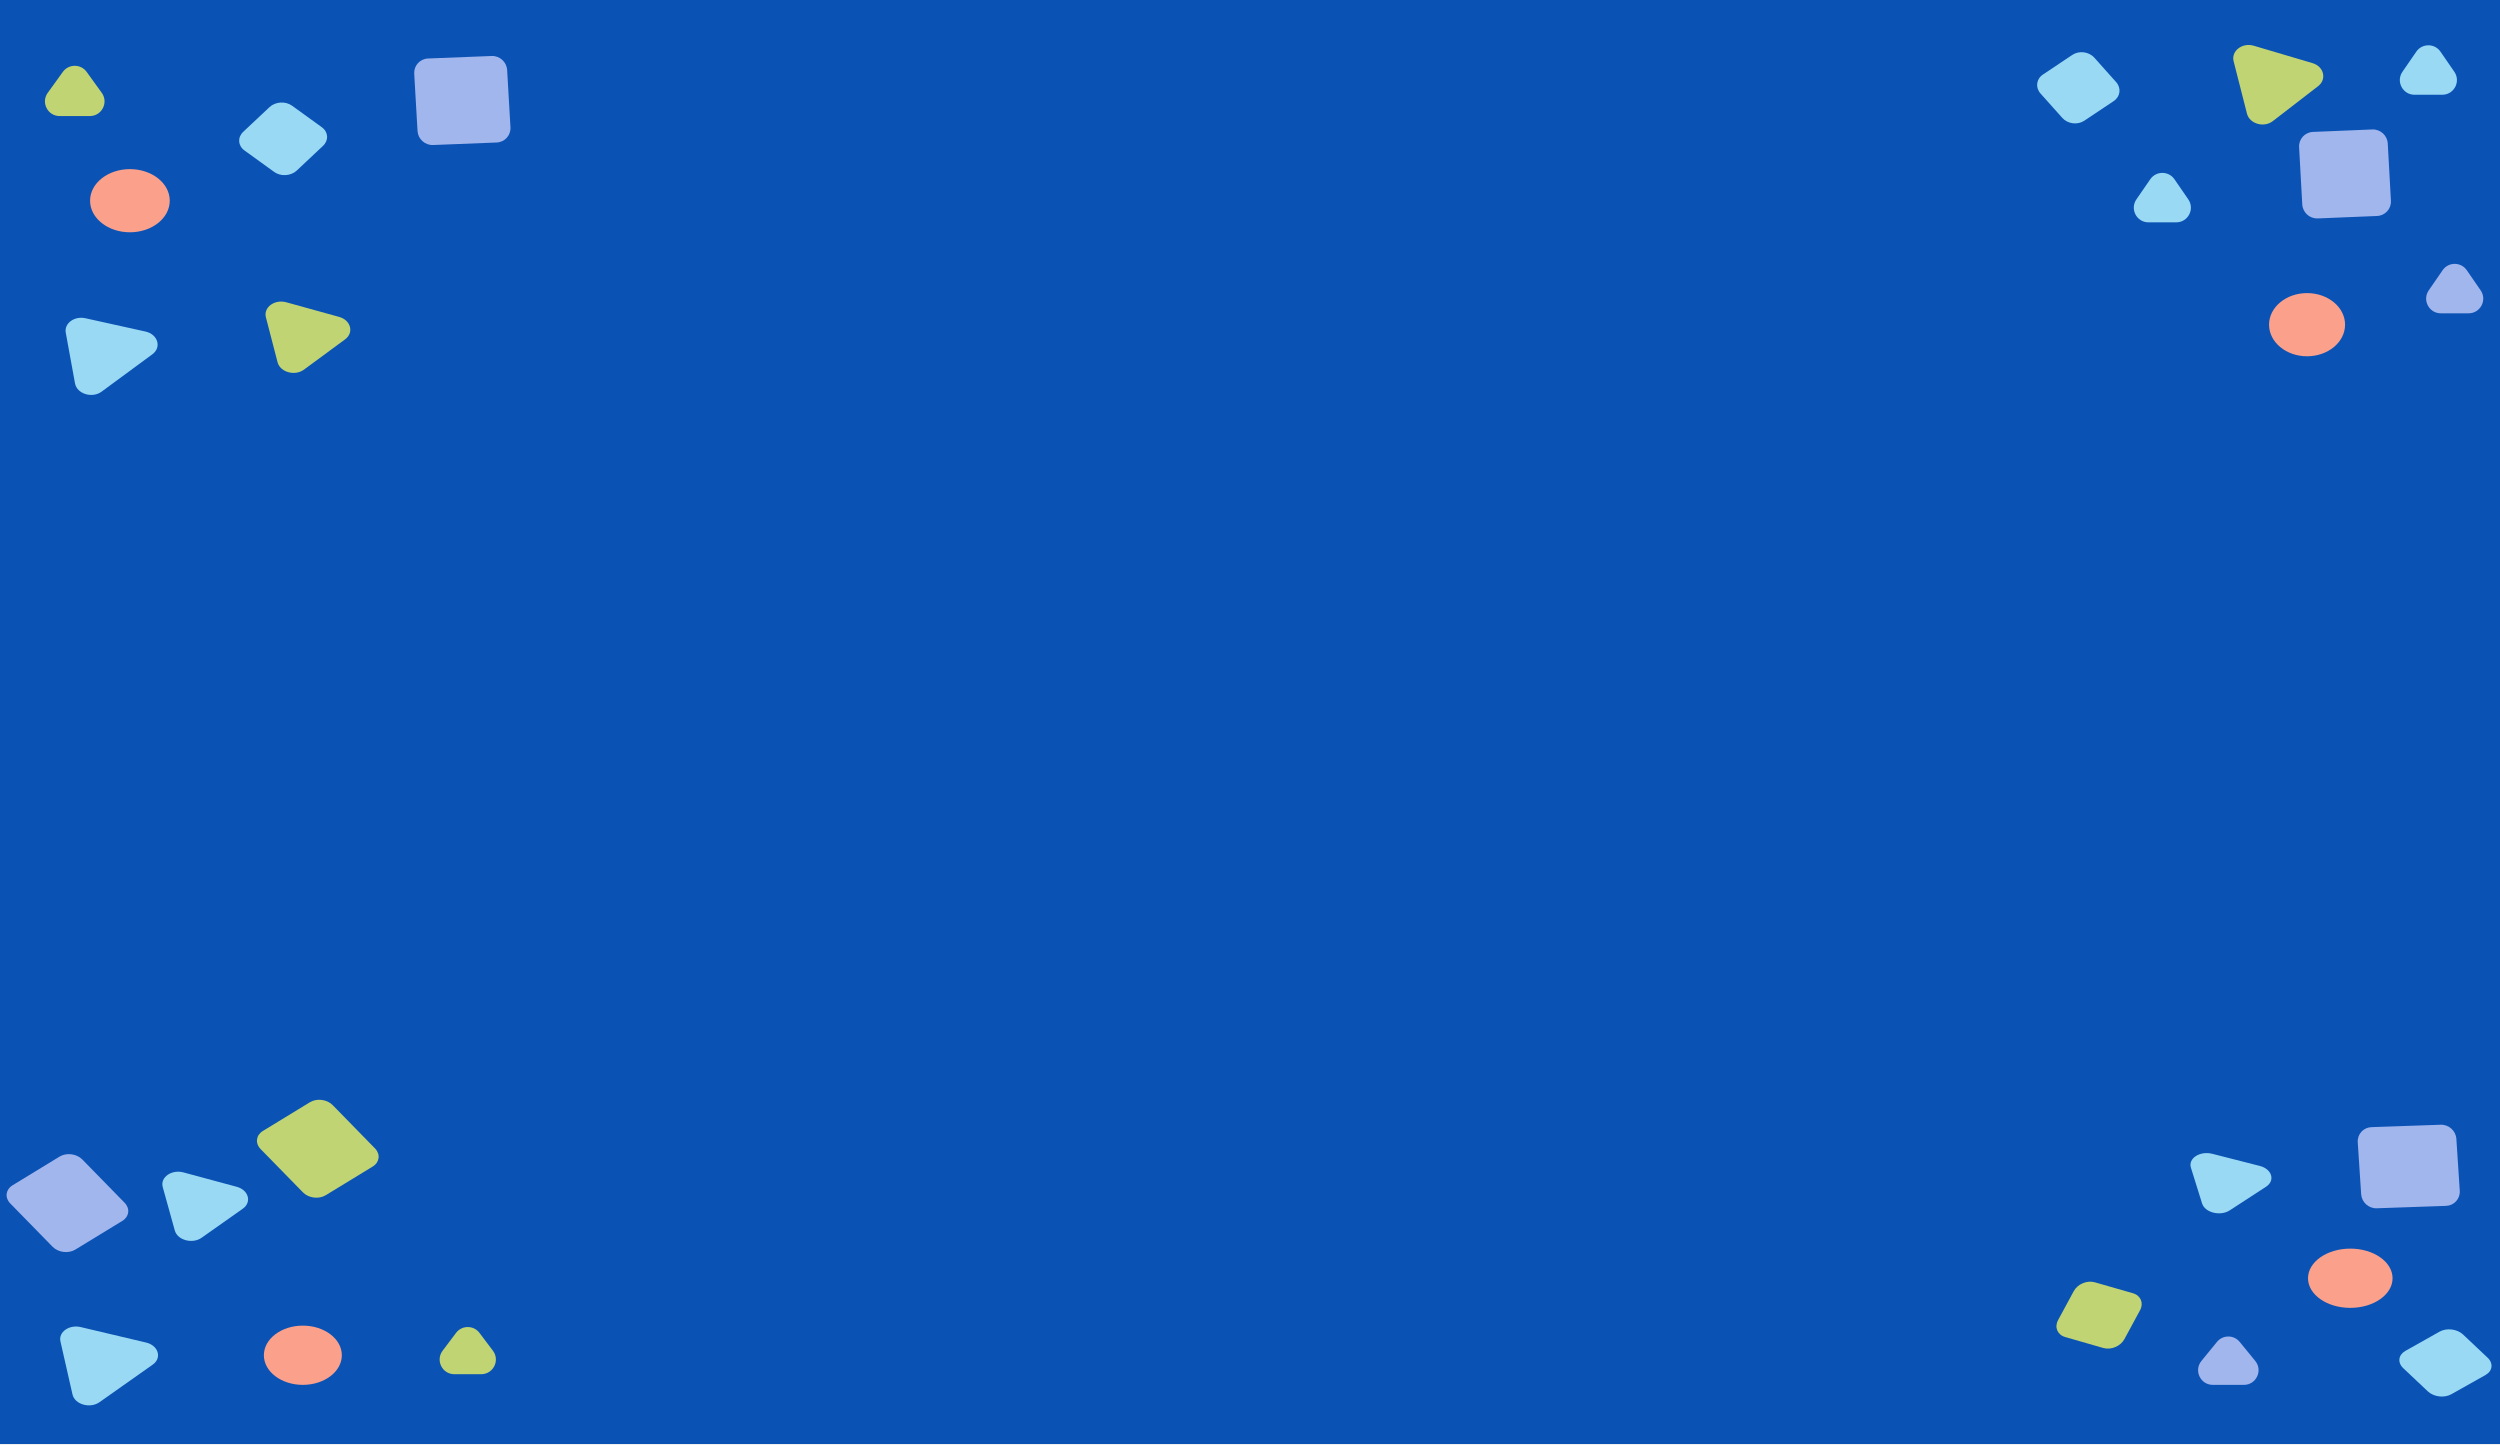
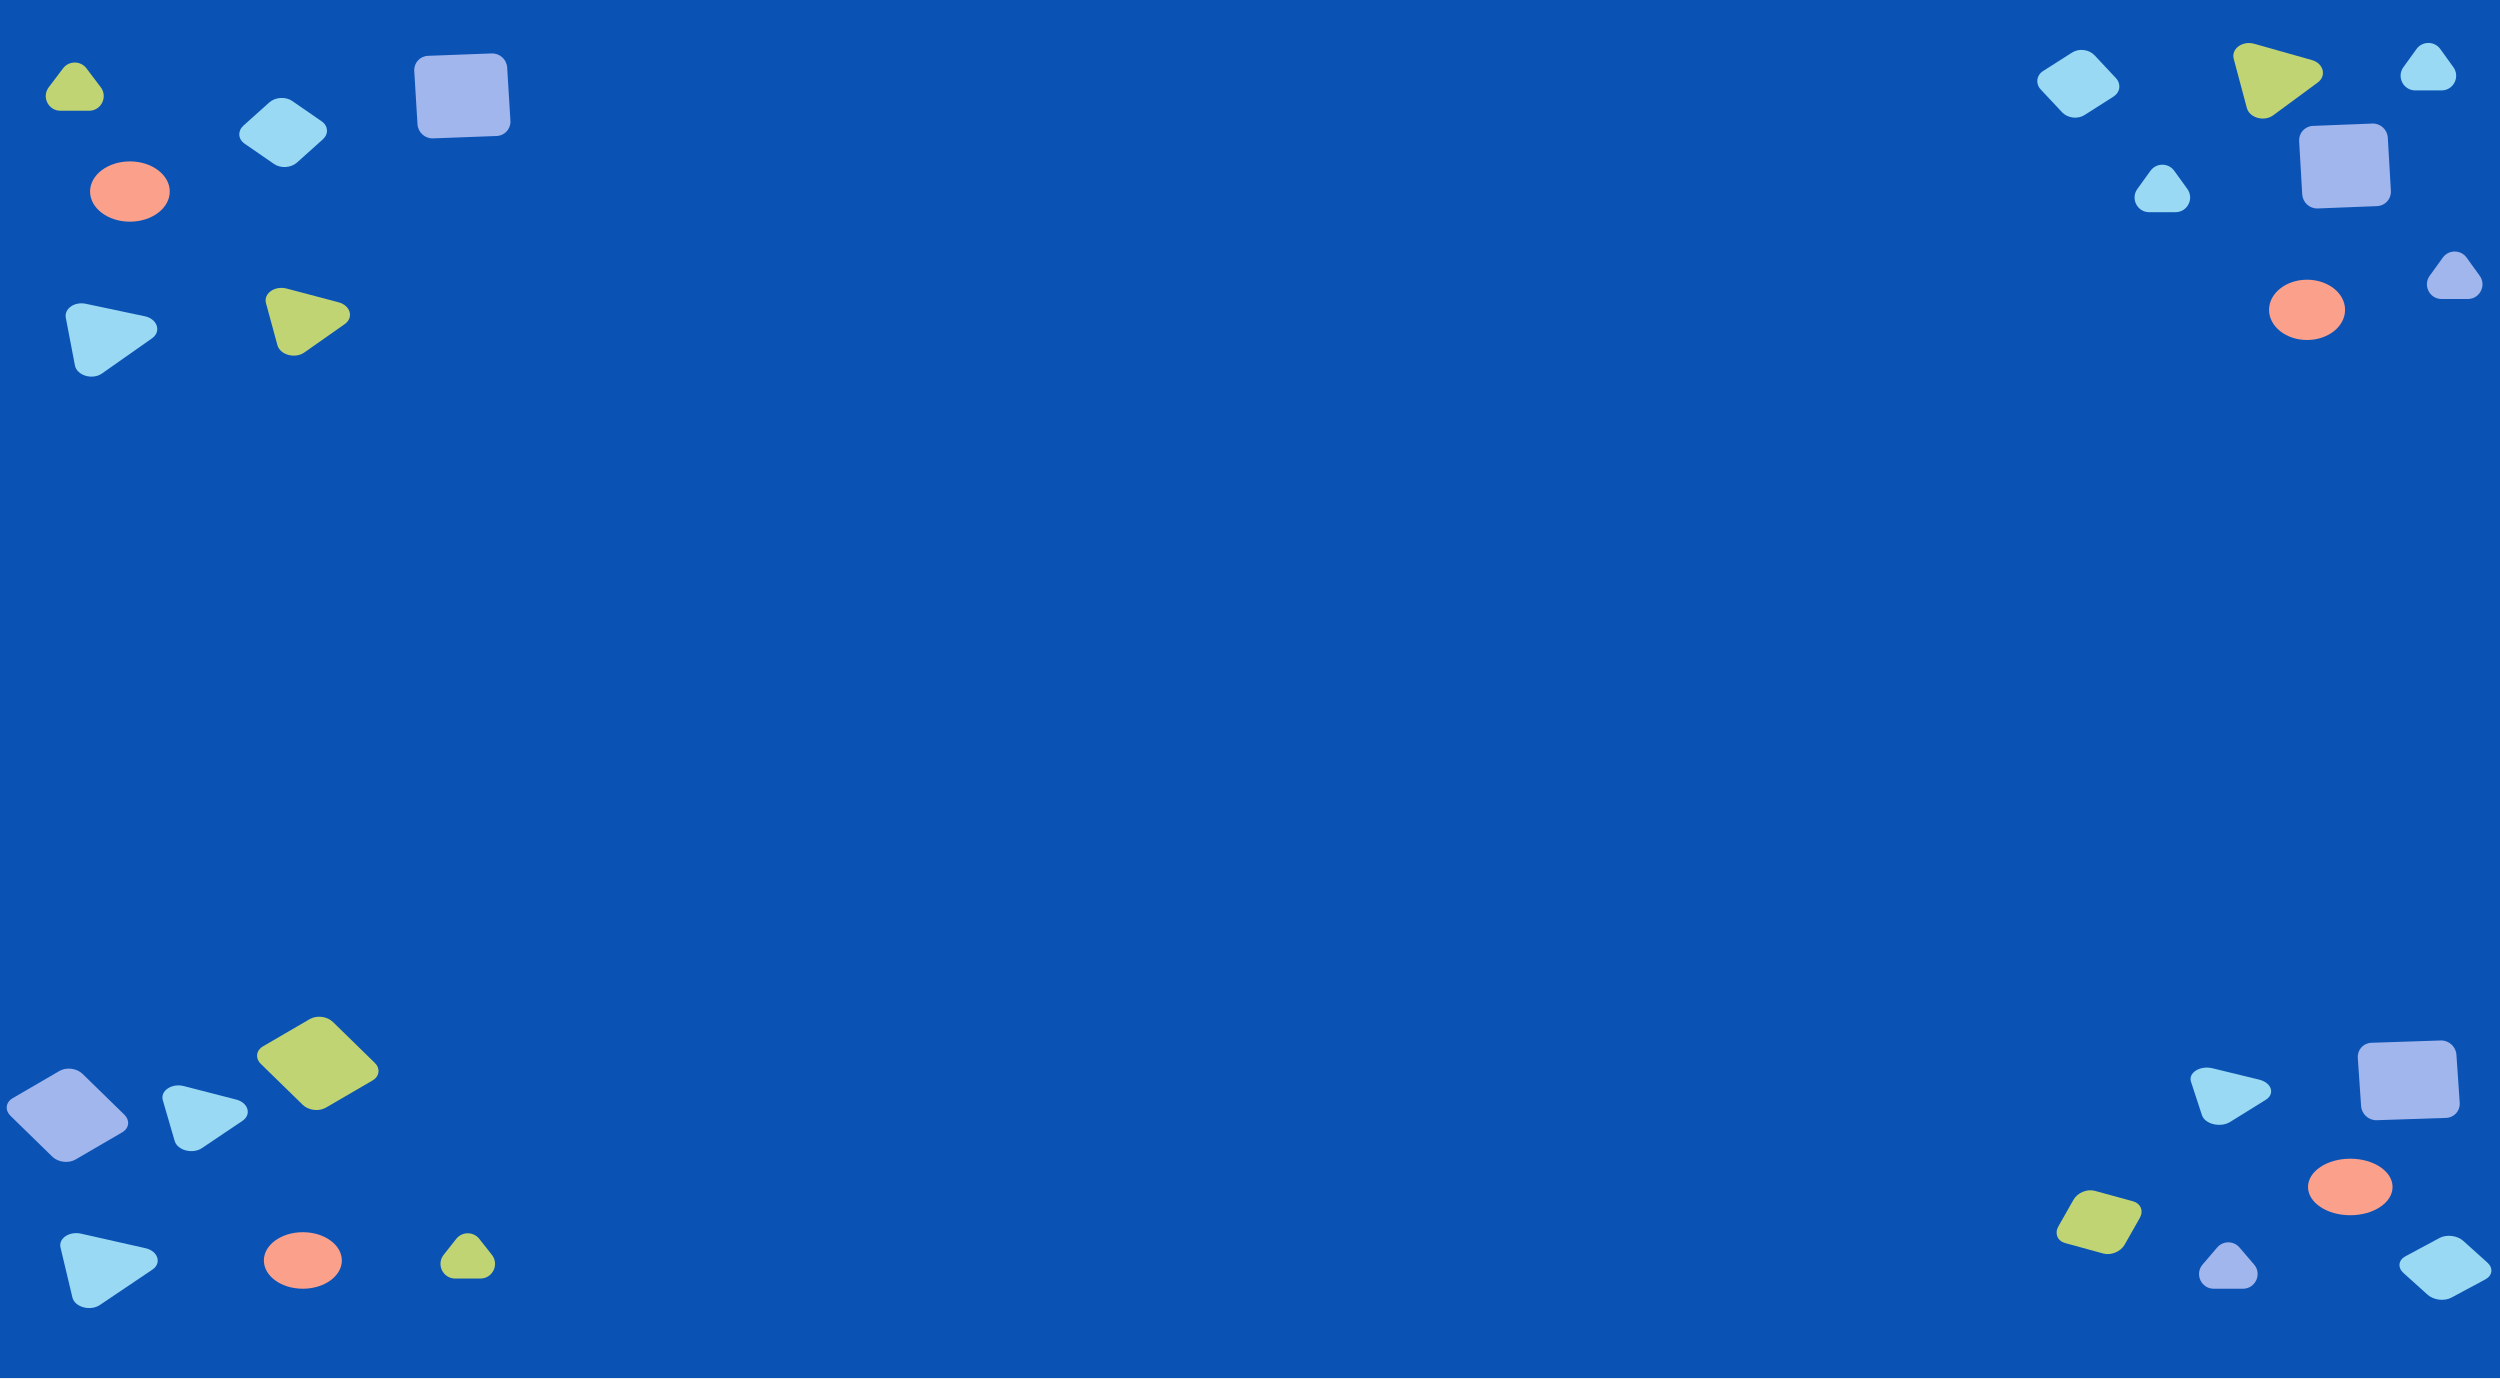
- <svg xmlns="http://www.w3.org/2000/svg" width="341" height="197" viewBox="0 0 341 197" fill="none">
+ <svg xmlns="http://www.w3.org/2000/svg" width="341" height="188" viewBox="0 0 341 188" fill="none">
  <g clip-path="url(#clip0_764_91)">
-     <mask id="mask0_764_91" style="mask-type:luminance" maskUnits="userSpaceOnUse" x="0" y="0" width="341" height="197">
-       <path d="M341 0H0V197H341V0Z" fill="white" />
+     <mask id="mask0_764_91" style="mask-type:luminance" maskUnits="userSpaceOnUse" x="0" y="0" width="341" height="188">
+       <path d="M341 0H0V188H341V0Z" fill="white" />
    </mask>
    <g mask="url(#mask0_764_91)">
-       <path d="M341 0H0V197H341V0Z" fill="#0A53B5" />
+       <path d="M341 0H0V188H341V0Z" fill="#0A53B5" />
    </g>
-     <path d="M8.244 182.965C7.954 181.688 9.436 180.643 11.008 181.014L19.922 183.122C21.606 183.52 22.124 185.222 20.837 186.13L13.568 191.259C12.281 192.167 10.199 191.568 9.888 190.201L8.244 182.965Z" fill="#99D9F4" />
-     <path d="M22.197 161.915C21.828 160.588 23.4 159.48 25.027 159.919L32.287 161.878C33.915 162.318 34.377 163.978 33.119 164.865L27.504 168.827C26.245 169.715 24.211 169.165 23.842 167.837L22.197 161.915Z" fill="#99D9F4" />
-     <path d="M62.206 181.805C63.006 180.743 64.6 180.743 65.4 181.805L67.234 184.238C68.227 185.556 67.286 187.442 65.636 187.442H61.97C60.32 187.442 59.38 185.556 60.373 184.238L62.206 181.805Z" fill="#C0D474" />
-     <rect width="11.512" height="12.259" rx="2" transform="matrix(0.853588 -0.520949 0.698972 0.715149 0 162.718)" fill="#A1B6ED" />
-     <rect width="11.512" height="12.259" rx="2" transform="matrix(0.853588 -0.520949 0.698972 0.715149 34.1509 155.303)" fill="#C0D474" />
-     <ellipse cx="41.309" cy="184.856" rx="5.317" ry="4.04" fill="#FBA18B" />
-     <rect width="9.41" height="8.491" rx="2" transform="matrix(0.961123 0.27612 -0.475942 0.879477 283.812 174.353)" fill="#C0D474" />
-     <path d="M298.84 159.271C298.445 158.004 300.067 156.949 301.75 157.378L308.225 159.03C309.898 159.457 310.377 161.031 309.09 161.869L304.136 165.092C302.848 165.929 300.755 165.405 300.362 164.145L298.84 159.271Z" fill="#99D9F4" />
-     <path d="M302.397 183.035C303.197 182.055 304.694 182.055 305.494 183.035L307.615 185.631C308.683 186.937 307.753 188.896 306.067 188.896H301.824C300.137 188.896 299.208 186.937 300.275 185.631L302.397 183.035Z" fill="#A1B6ED" />
-     <rect width="9.359" height="8.615" rx="2" transform="matrix(0.87149 -0.490413 0.727397 0.686217 326.347 185.245)" fill="#99D9F4" />
-     <rect width="13.459" height="11.089" rx="2" transform="matrix(0.999394 -0.0347963 0.0654448 0.997856 321.466 153.813)" fill="#A1B6ED" />
-     <ellipse cx="320.58" cy="174.353" rx="5.766" ry="4.04" fill="#FBA18B" />
-     <path d="M8.97 45.379C8.738 44.106 10.14 43.074 11.648 43.408L19.84 45.222C21.532 45.597 22.075 47.371 20.788 48.319L13.857 53.422C12.569 54.369 10.492 53.724 10.232 52.296L8.97 45.379Z" fill="#99D9F4" />
-     <rect width="9.011" height="8.91" rx="2" transform="matrix(0.8103 0.586015 -0.728603 0.684937 38.2139 13.2454)" fill="#99D9F4" />
-     <path d="M36.269 43.28C35.916 41.924 37.458 40.789 39.052 41.231L46.253 43.224C47.858 43.668 48.312 45.374 47.07 46.288L41.459 50.419C40.216 51.334 38.212 50.769 37.858 49.404L36.269 43.28Z" fill="#C0D474" />
-     <path d="M8.574 9.804C9.372 8.699 11.019 8.699 11.817 9.804L13.879 12.659C14.834 13.982 13.889 15.83 12.257 15.83H8.134C6.502 15.83 5.557 13.982 6.512 12.659L8.574 9.804Z" fill="#C0D474" />
-     <rect width="12.685" height="11.82" rx="2" transform="matrix(0.999225 -0.039371 0.0578579 0.998325 56.3838 8.05807)" fill="#A1B6ED" />
-     <ellipse cx="17.72" cy="27.376" rx="5.434" ry="4.308" fill="#FBA18B" />
-     <path d="M304.667 8.361C304.309 6.957 305.843 5.773 307.416 6.239L315.419 8.608C316.98 9.07 317.409 10.811 316.194 11.749L310.011 16.52C308.796 17.458 306.842 16.893 306.487 15.5L304.667 8.361Z" fill="#C0D474" />
-     <path d="M333.174 36.856C333.969 35.702 335.673 35.702 336.468 36.856L338.36 39.602C339.274 40.929 338.324 42.736 336.713 42.736H332.929C331.318 42.736 330.368 40.929 331.282 39.602L333.174 36.856Z" fill="#A1B6ED" />
-     <path d="M293.298 24.448C294.093 23.294 295.797 23.294 296.592 24.448L298.484 27.194C299.398 28.521 298.448 30.329 296.837 30.329H293.053C291.442 30.329 290.492 28.521 291.406 27.194L293.298 24.448Z" fill="#99D9F4" />
-     <path d="M329.585 7.044C330.38 5.89 332.084 5.89 332.879 7.044L334.771 9.79C335.685 11.117 334.735 12.924 333.124 12.924H329.34C327.729 12.924 326.779 11.117 327.693 9.79L329.585 7.044Z" fill="#99D9F4" />
-     <rect width="8.816" height="8.455" rx="2" transform="matrix(0.831723 -0.55519 0.666327 0.745659 277 11.2707)" fill="#99D9F4" />
-     <rect width="12.103" height="11.818" rx="2" transform="matrix(0.999148 -0.0412658 0.0552054 0.998475 313.487 18.0764)" fill="#A1B6ED" />
-     <ellipse cx="314.683" cy="44.287" rx="5.184" ry="4.308" fill="#FBA18B" />
+     <path d="M8.253 170.158C7.958 168.92 9.457 167.911 11.055 168.271L19.839 170.253C21.557 170.64 22.092 172.297 20.784 173.178L13.62 178.001C12.312 178.882 10.19 178.294 9.873 176.963L8.253 170.158Z" fill="#99D9F4" />
+     <path d="M22.208 150.074C21.834 148.786 23.424 147.716 25.078 148.142L32.208 149.978C33.869 150.406 34.348 152.022 33.069 152.883L27.554 156.596C26.275 157.458 24.2 156.917 23.824 155.624L22.208 150.074Z" fill="#99D9F4" />
+     <path d="M62.233 168.98C63.034 167.966 64.572 167.966 65.373 168.98L67.09 171.155C68.125 172.466 67.191 174.394 65.52 174.394H62.086C60.415 174.394 59.481 172.466 60.516 171.155L62.233 168.98Z" fill="#C0D474" />
+     <rect width="11.372" height="11.976" rx="2" transform="matrix(0.864121 -0.503284 0.715499 0.698614 0 150.8)" fill="#A1B6ED" />
+     <rect width="11.372" height="11.976" rx="2" transform="matrix(0.864121 -0.503284 0.715499 0.698614 34.1509 143.723)" fill="#C0D474" />
+     <ellipse cx="41.309" cy="171.927" rx="5.317" ry="3.855" fill="#FBA18B" />
+     <rect width="9.378" height="8.193" rx="2" transform="matrix(0.964411 0.264407 -0.49328 0.869871 283.812 161.903)" fill="#C0D474" />
+     <path d="M298.851 147.545C298.45 146.317 300.089 145.3 301.797 145.716L308.152 147.263C309.855 147.677 310.35 149.207 309.043 150.019L304.182 153.036C302.875 153.848 300.745 153.333 300.345 152.109L298.851 147.545Z" fill="#99D9F4" />
+     <path d="M302.426 170.154C303.224 169.222 304.666 169.222 305.465 170.154L307.457 172.481C308.568 173.779 307.646 175.782 305.938 175.782H301.953C300.244 175.782 299.322 173.779 300.433 172.481L302.426 170.154Z" fill="#A1B6ED" />
+     <rect width="9.258" height="8.432" rx="2" transform="matrix(0.881 -0.473116 0.743188 0.669083 326.347 172.298)" fill="#99D9F4" />
+     <rect width="13.458" height="10.585" rx="2" transform="matrix(0.999448 -0.0332085 0.0685634 0.997647 321.466 142.302)" fill="#A1B6ED" />
+     <ellipse cx="320.58" cy="161.903" rx="5.766" ry="3.855" fill="#FBA18B" />
+     <path d="M8.977 43.343C8.741 42.108 10.16 41.111 11.694 41.435L19.751 43.138C21.479 43.503 22.04 45.231 20.73 46.152L13.914 50.941C12.604 51.861 10.484 51.227 10.218 49.835L8.977 43.343Z" fill="#99D9F4" />
+     <rect width="8.872" height="8.721" rx="2" transform="matrix(0.823016 0.568018 -0.744358 0.66778 38.2139 12.6403)" fill="#99D9F4" />
+     <path d="M36.28 41.346C35.922 40.029 37.483 38.932 39.105 39.361L46.171 41.228C47.81 41.661 48.281 43.322 47.017 44.21L41.511 48.079C40.247 48.967 38.202 48.411 37.84 47.081L36.28 41.346Z" fill="#C0D474" />
+     <path d="M8.601 9.321C9.401 8.264 10.99 8.264 11.79 9.321L13.742 11.9C14.739 13.218 13.799 15.107 12.147 15.107H8.244C6.592 15.107 5.652 13.218 6.649 11.9L8.601 9.321Z" fill="#C0D474" />
+     <rect width="12.684" height="11.281" rx="2" transform="matrix(0.999294 -0.0375749 0.0606178 0.998161 56.3838 7.68997)" fill="#A1B6ED" />
+     <ellipse cx="17.72" cy="26.125" rx="5.434" ry="4.111" fill="#FBA18B" />
+     <path d="M304.679 8.027C304.315 6.662 305.87 5.517 307.473 5.97L315.336 8.191C316.932 8.642 317.378 10.341 316.14 11.252L310.065 15.726C308.827 16.638 306.831 16.08 306.468 14.722L304.679 8.027Z" fill="#C0D474" />
+     <path d="M333.199 35.137C333.997 34.031 335.644 34.031 336.442 35.137L338.23 37.613C339.185 38.936 338.24 40.784 336.609 40.784H333.033C331.402 40.784 330.457 38.936 331.411 37.613L333.199 35.137Z" fill="#A1B6ED" />
+     <path d="M293.323 23.296C294.122 22.19 295.768 22.19 296.567 23.296L298.354 25.773C299.309 27.096 298.364 28.944 296.733 28.944H293.157C291.526 28.944 290.581 27.096 291.535 25.773L293.323 23.296Z" fill="#99D9F4" />
+     <path d="M329.61 6.687C330.409 5.581 332.055 5.581 332.854 6.687L334.641 9.163C335.596 10.486 334.651 12.334 333.02 12.334H329.444C327.813 12.334 326.868 10.486 327.823 9.163L329.61 6.687Z" fill="#99D9F4" />
+     <rect width="8.694" height="8.242" rx="2" transform="matrix(0.84341 -0.537271 0.683509 0.729942 277 10.7558)" fill="#99D9F4" />
+     <rect width="12.102" height="11.28" rx="2" transform="matrix(0.999224 -0.0393835 0.0578395 0.998326 313.487 17.2506)" fill="#A1B6ED" />
+     <ellipse cx="314.683" cy="42.264" rx="5.184" ry="4.111" fill="#FBA18B" />
  </g>
  <defs>
    <clipPath id="clip0_764_91">
-       <rect width="341" height="197" fill="white" />
+       <rect width="341" height="188" fill="white" />
    </clipPath>
  </defs>
</svg>
